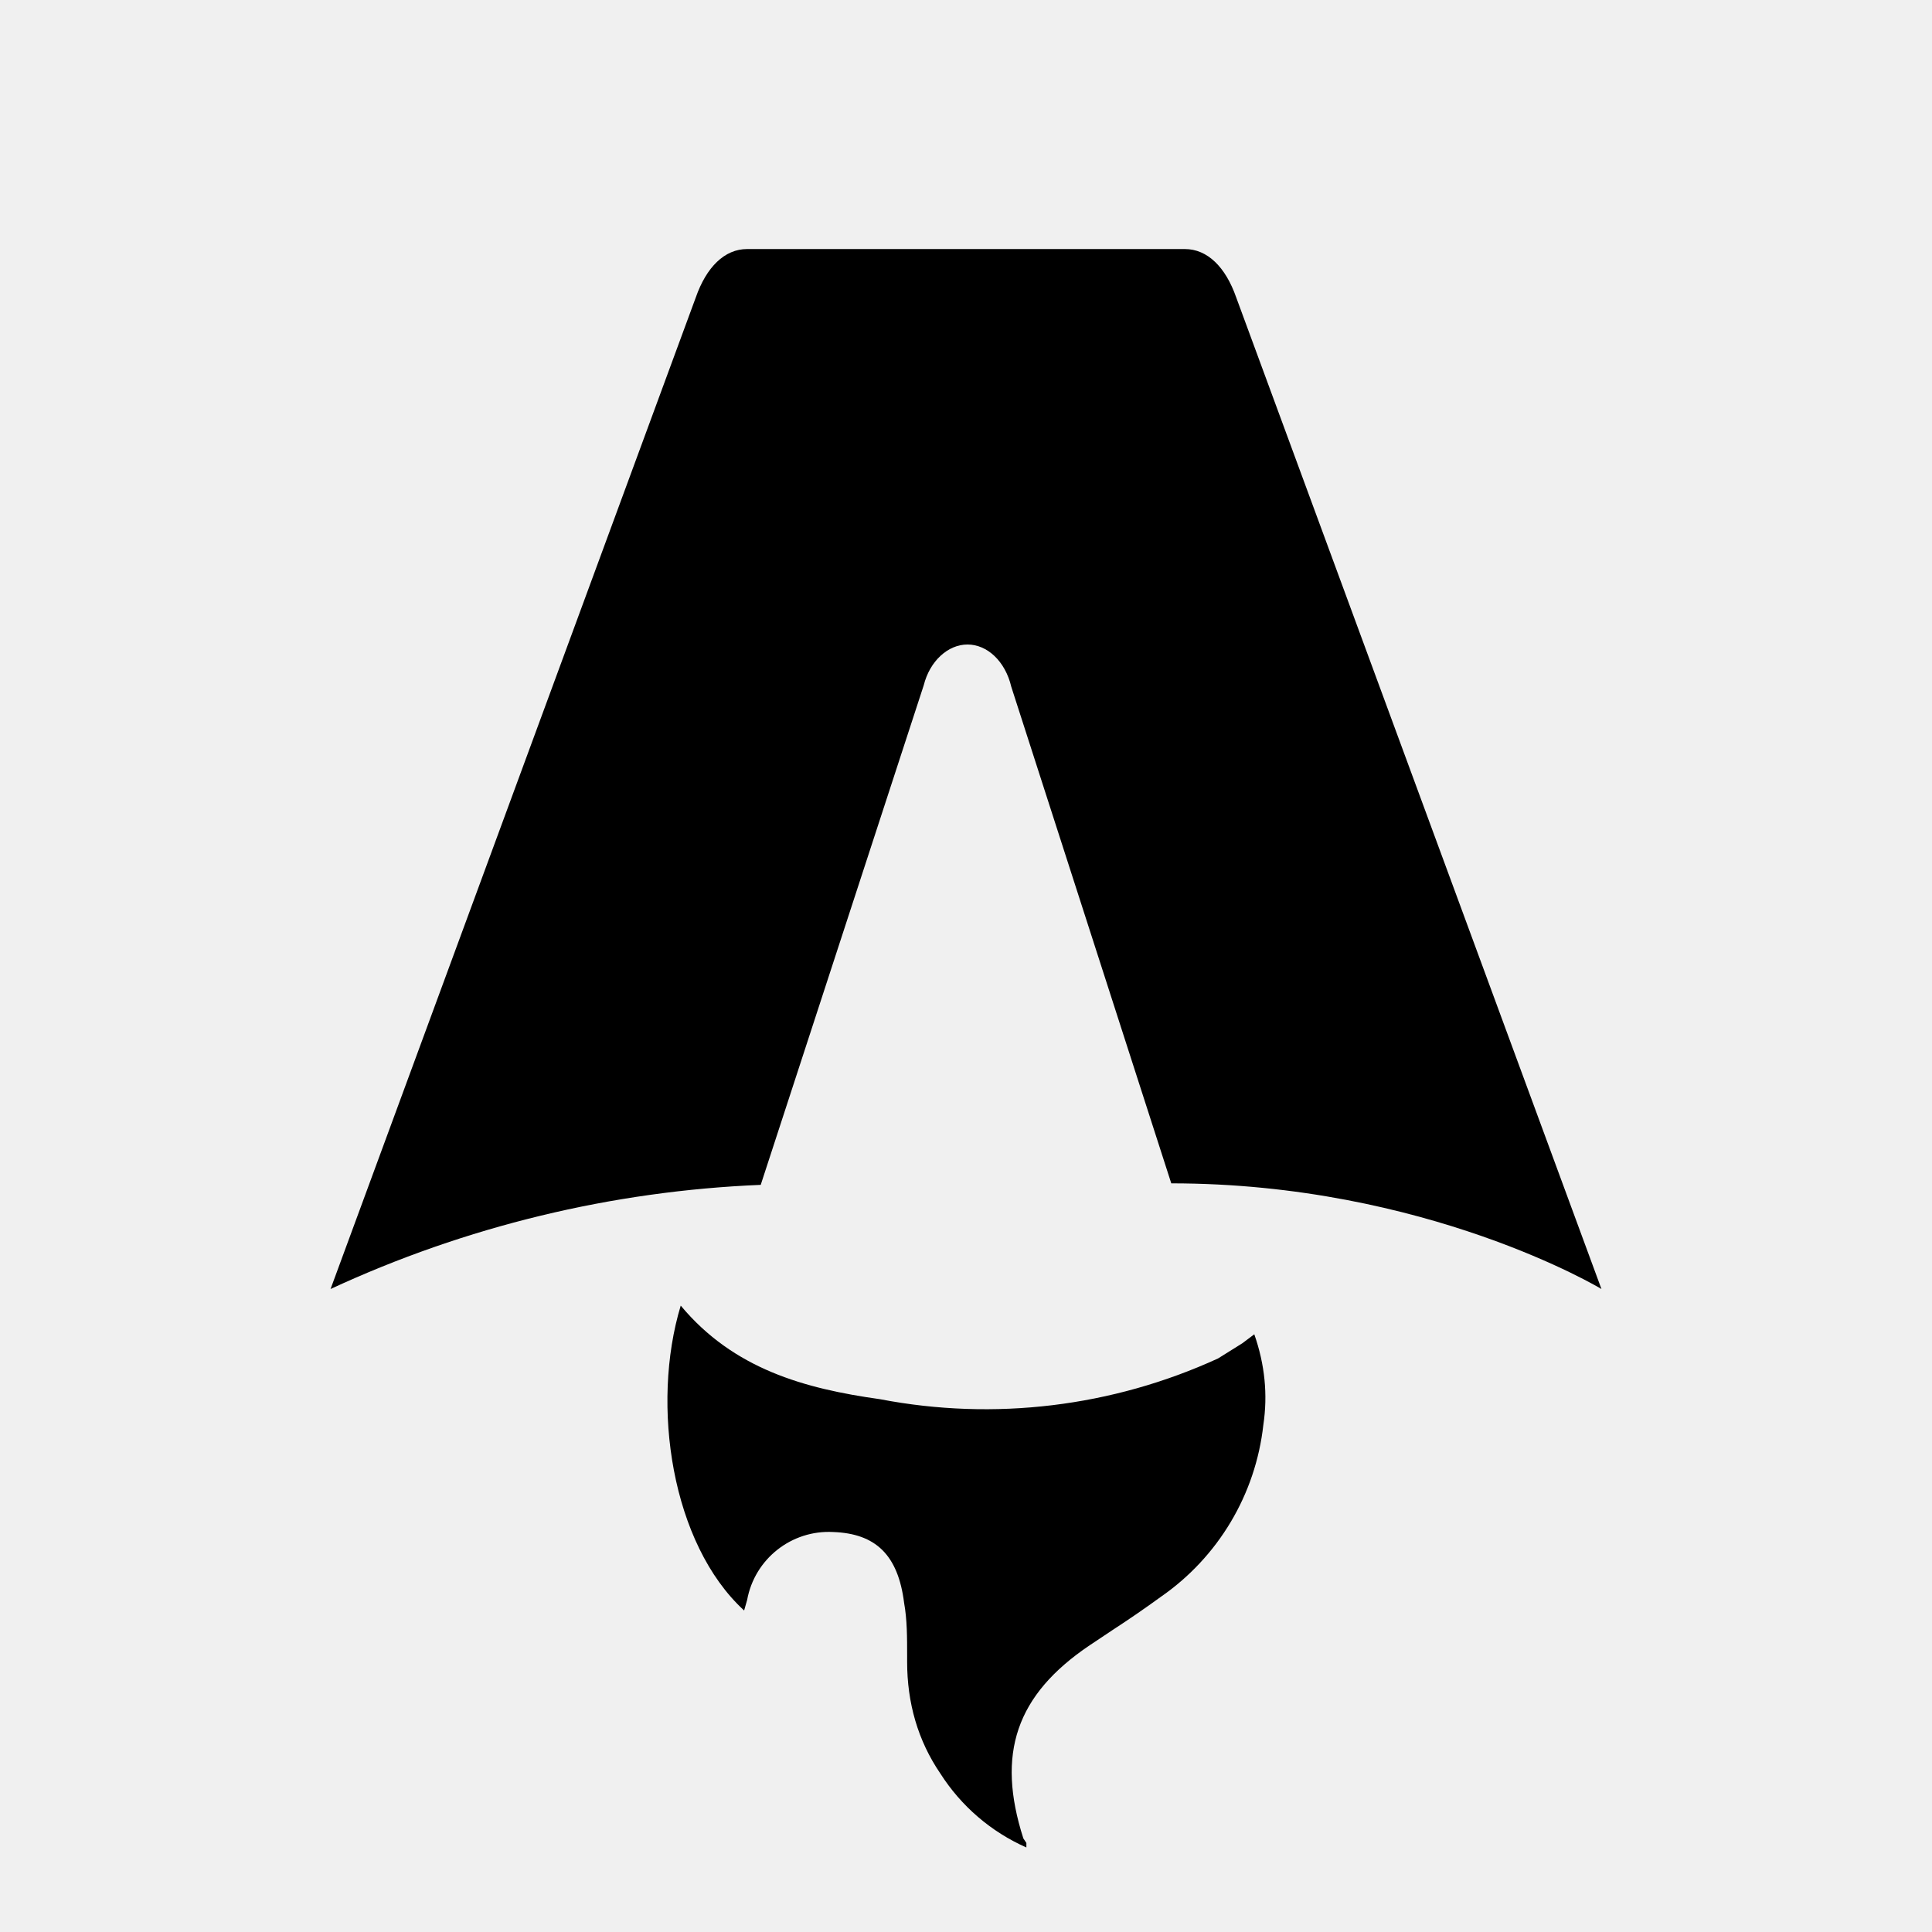
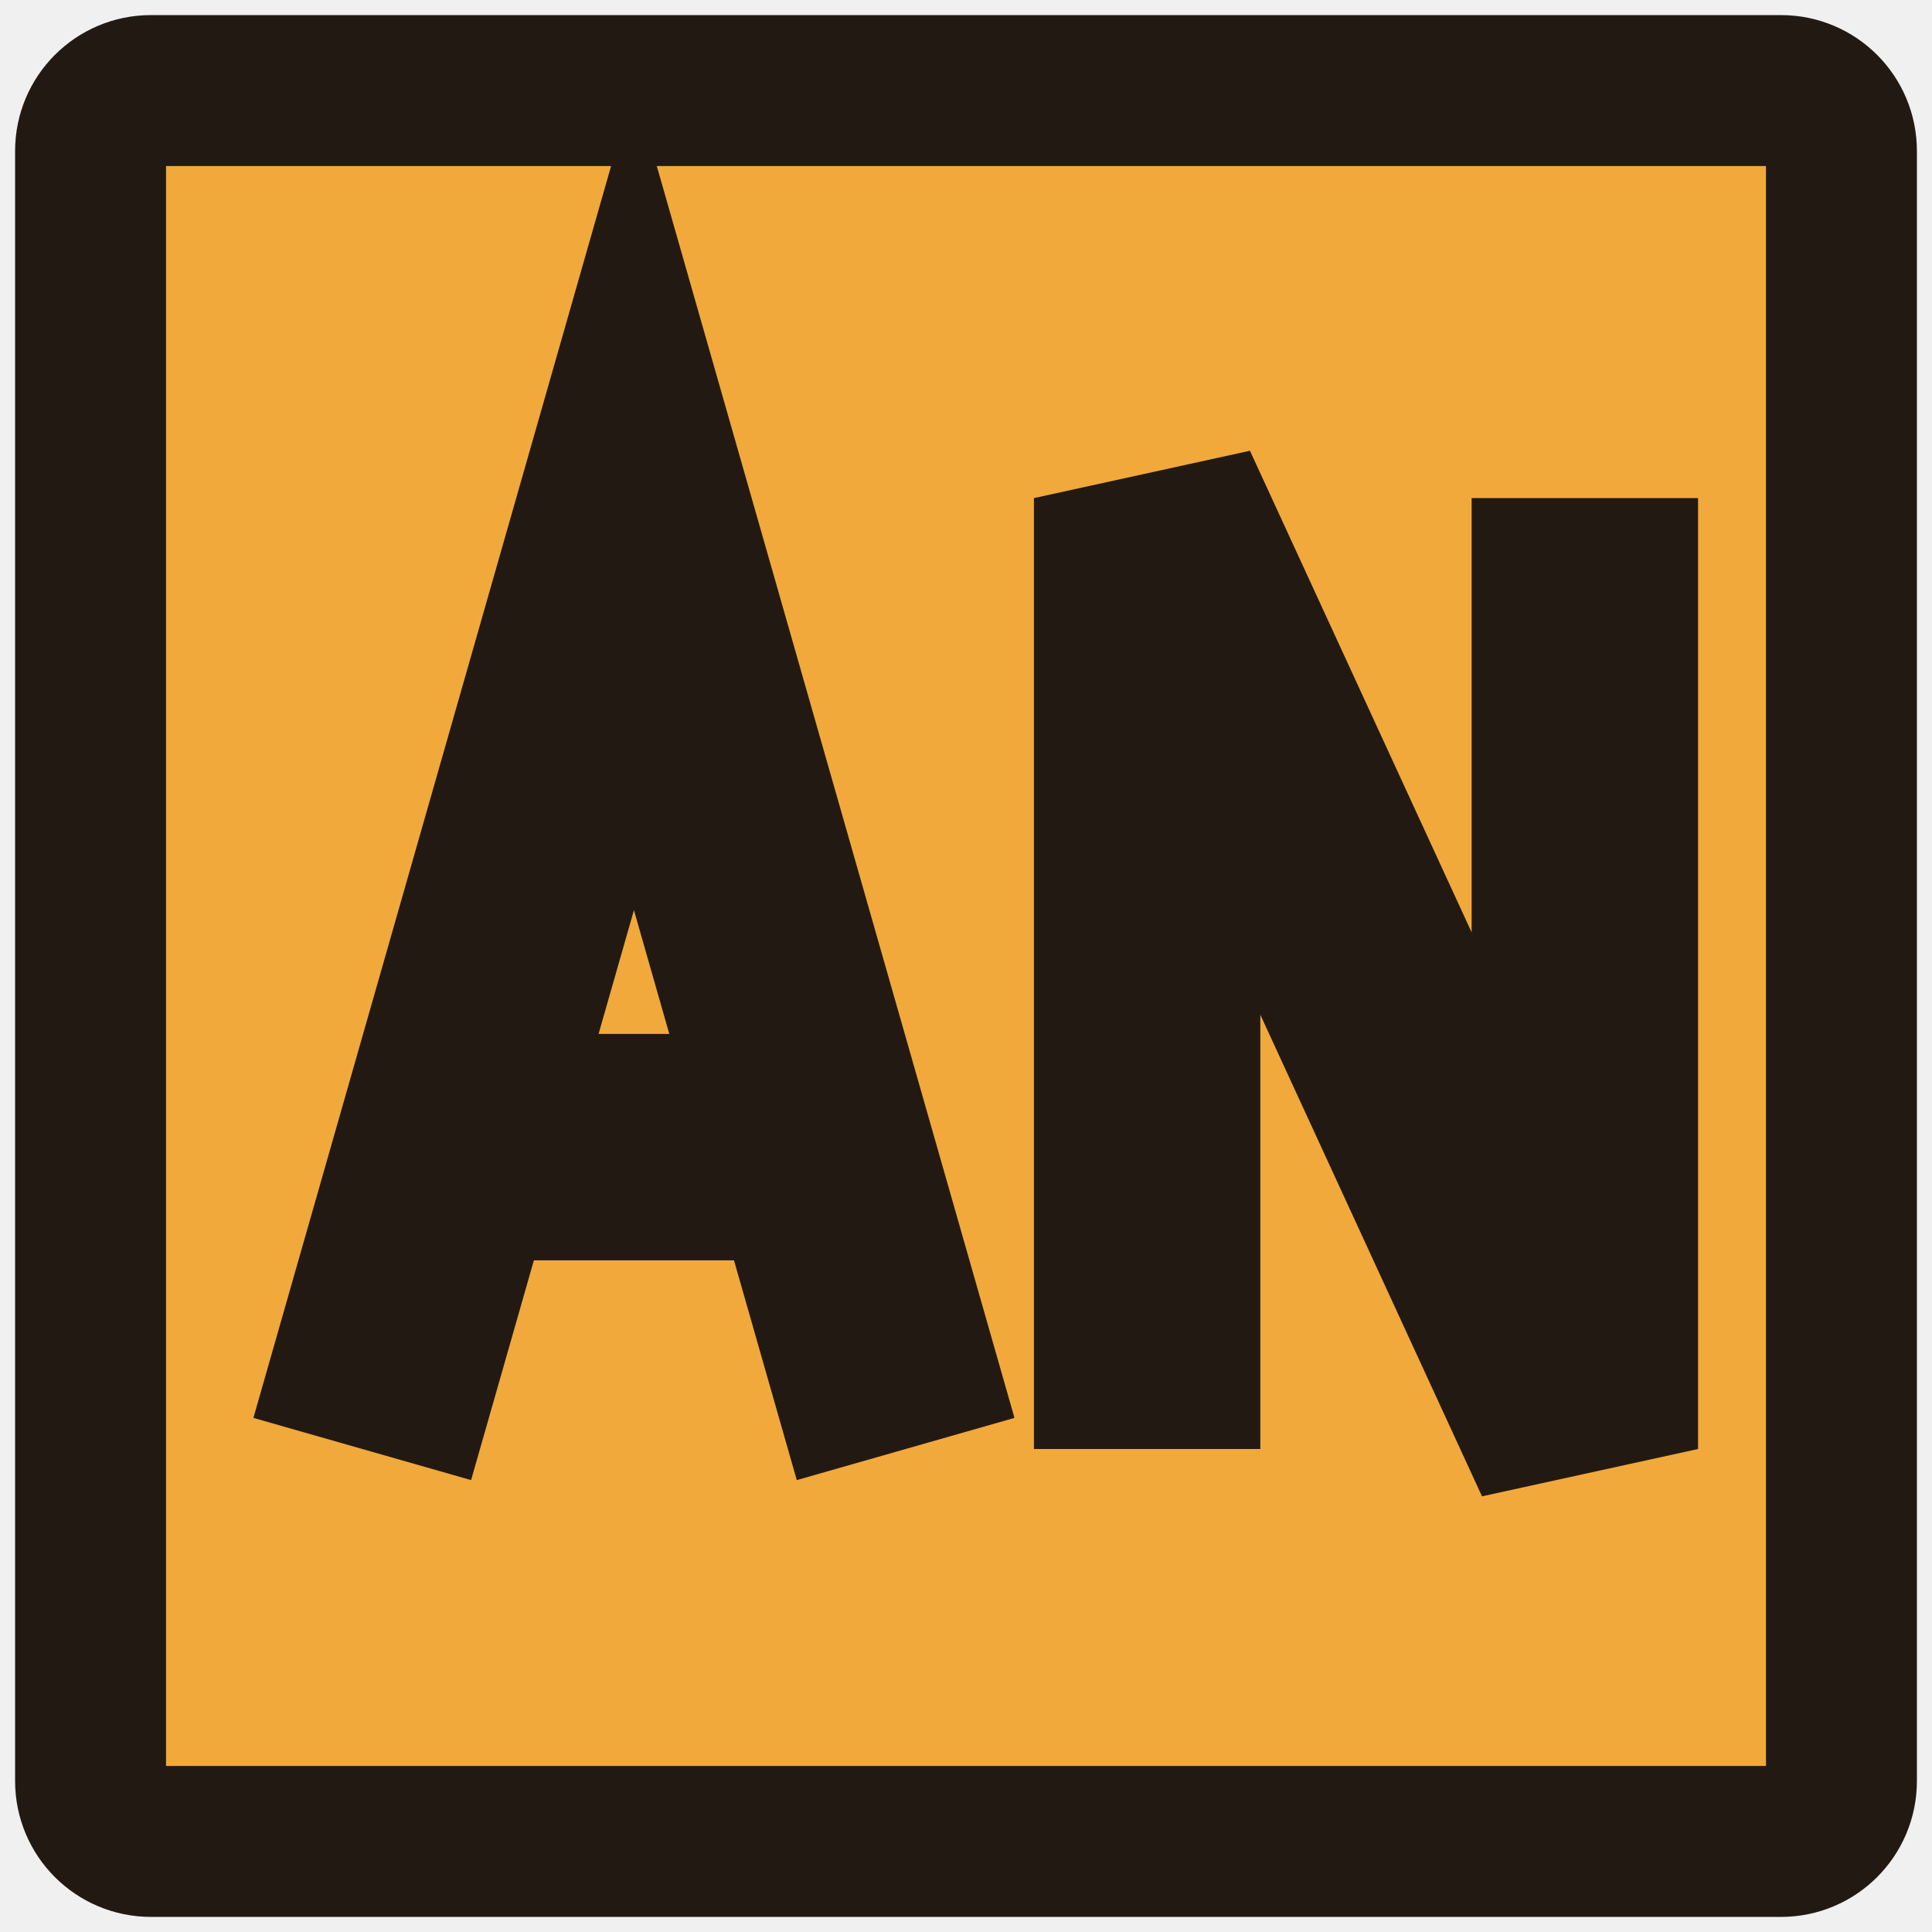
- <svg xmlns="http://www.w3.org/2000/svg" fill="none" viewBox="0 0 128 128">
-   <path d="M50.4 78.5a75.1 75.1 0 0 0-28.5 6.9l24.2-65.7c.7-2 1.9-3.2 3.4-3.2h29c1.5 0 2.7 1.2 3.4 3.2l24.2 65.7s-11.6-7-28.5-7L67 45.5c-.4-1.7-1.6-2.8-2.9-2.8-1.3 0-2.5 1.1-2.9 2.7L50.4 78.5Zm-1.1 28.2Zm-4.2-20.2c-2 6.6-.6 15.8 4.2 20.2a17.5 17.5 0 0 1 .2-.7 5.5 5.5 0 0 1 5.7-4.5c2.8.1 4.3 1.5 4.7 4.7.2 1.1.2 2.3.2 3.5v.4c0 2.7.7 5.2 2.2 7.4a13 13 0 0 0 5.7 4.9v-.3l-.2-.3c-1.8-5.6-.5-9.5 4.4-12.8l1.5-1a73 73 0 0 0 3.2-2.2 16 16 0 0 0 6.8-11.4c.3-2 .1-4-.6-6l-.8.6-1.6 1a37 37 0 0 1-22.4 2.7c-5-.7-9.7-2-13.2-6.2Z" />
-   <style>
-         path { fill: #000; }
-         @media (prefers-color-scheme: dark) {
-             path { fill: #FFF; }
-         }
-     </style>
+ <svg xmlns="http://www.w3.org/2000/svg" viewBox="0 0 64 64">
+   <rect x="3" y="3" width="58" height="58" rx="2" fill="#F2A93B" stroke="#221A12" stroke-width="5" />
+   <g fill="none" stroke="#221A12" stroke-width="7.5" stroke-linejoin="miter">
+     <polyline points="12,48 21,16.5 30,48" />
+     <line x1="15.6" y1="38" x2="26.4" y2="38" />
+     <polyline points="38,48 38,16.5 52.5,48 52.5,16.5" />
+   </g>
</svg>
